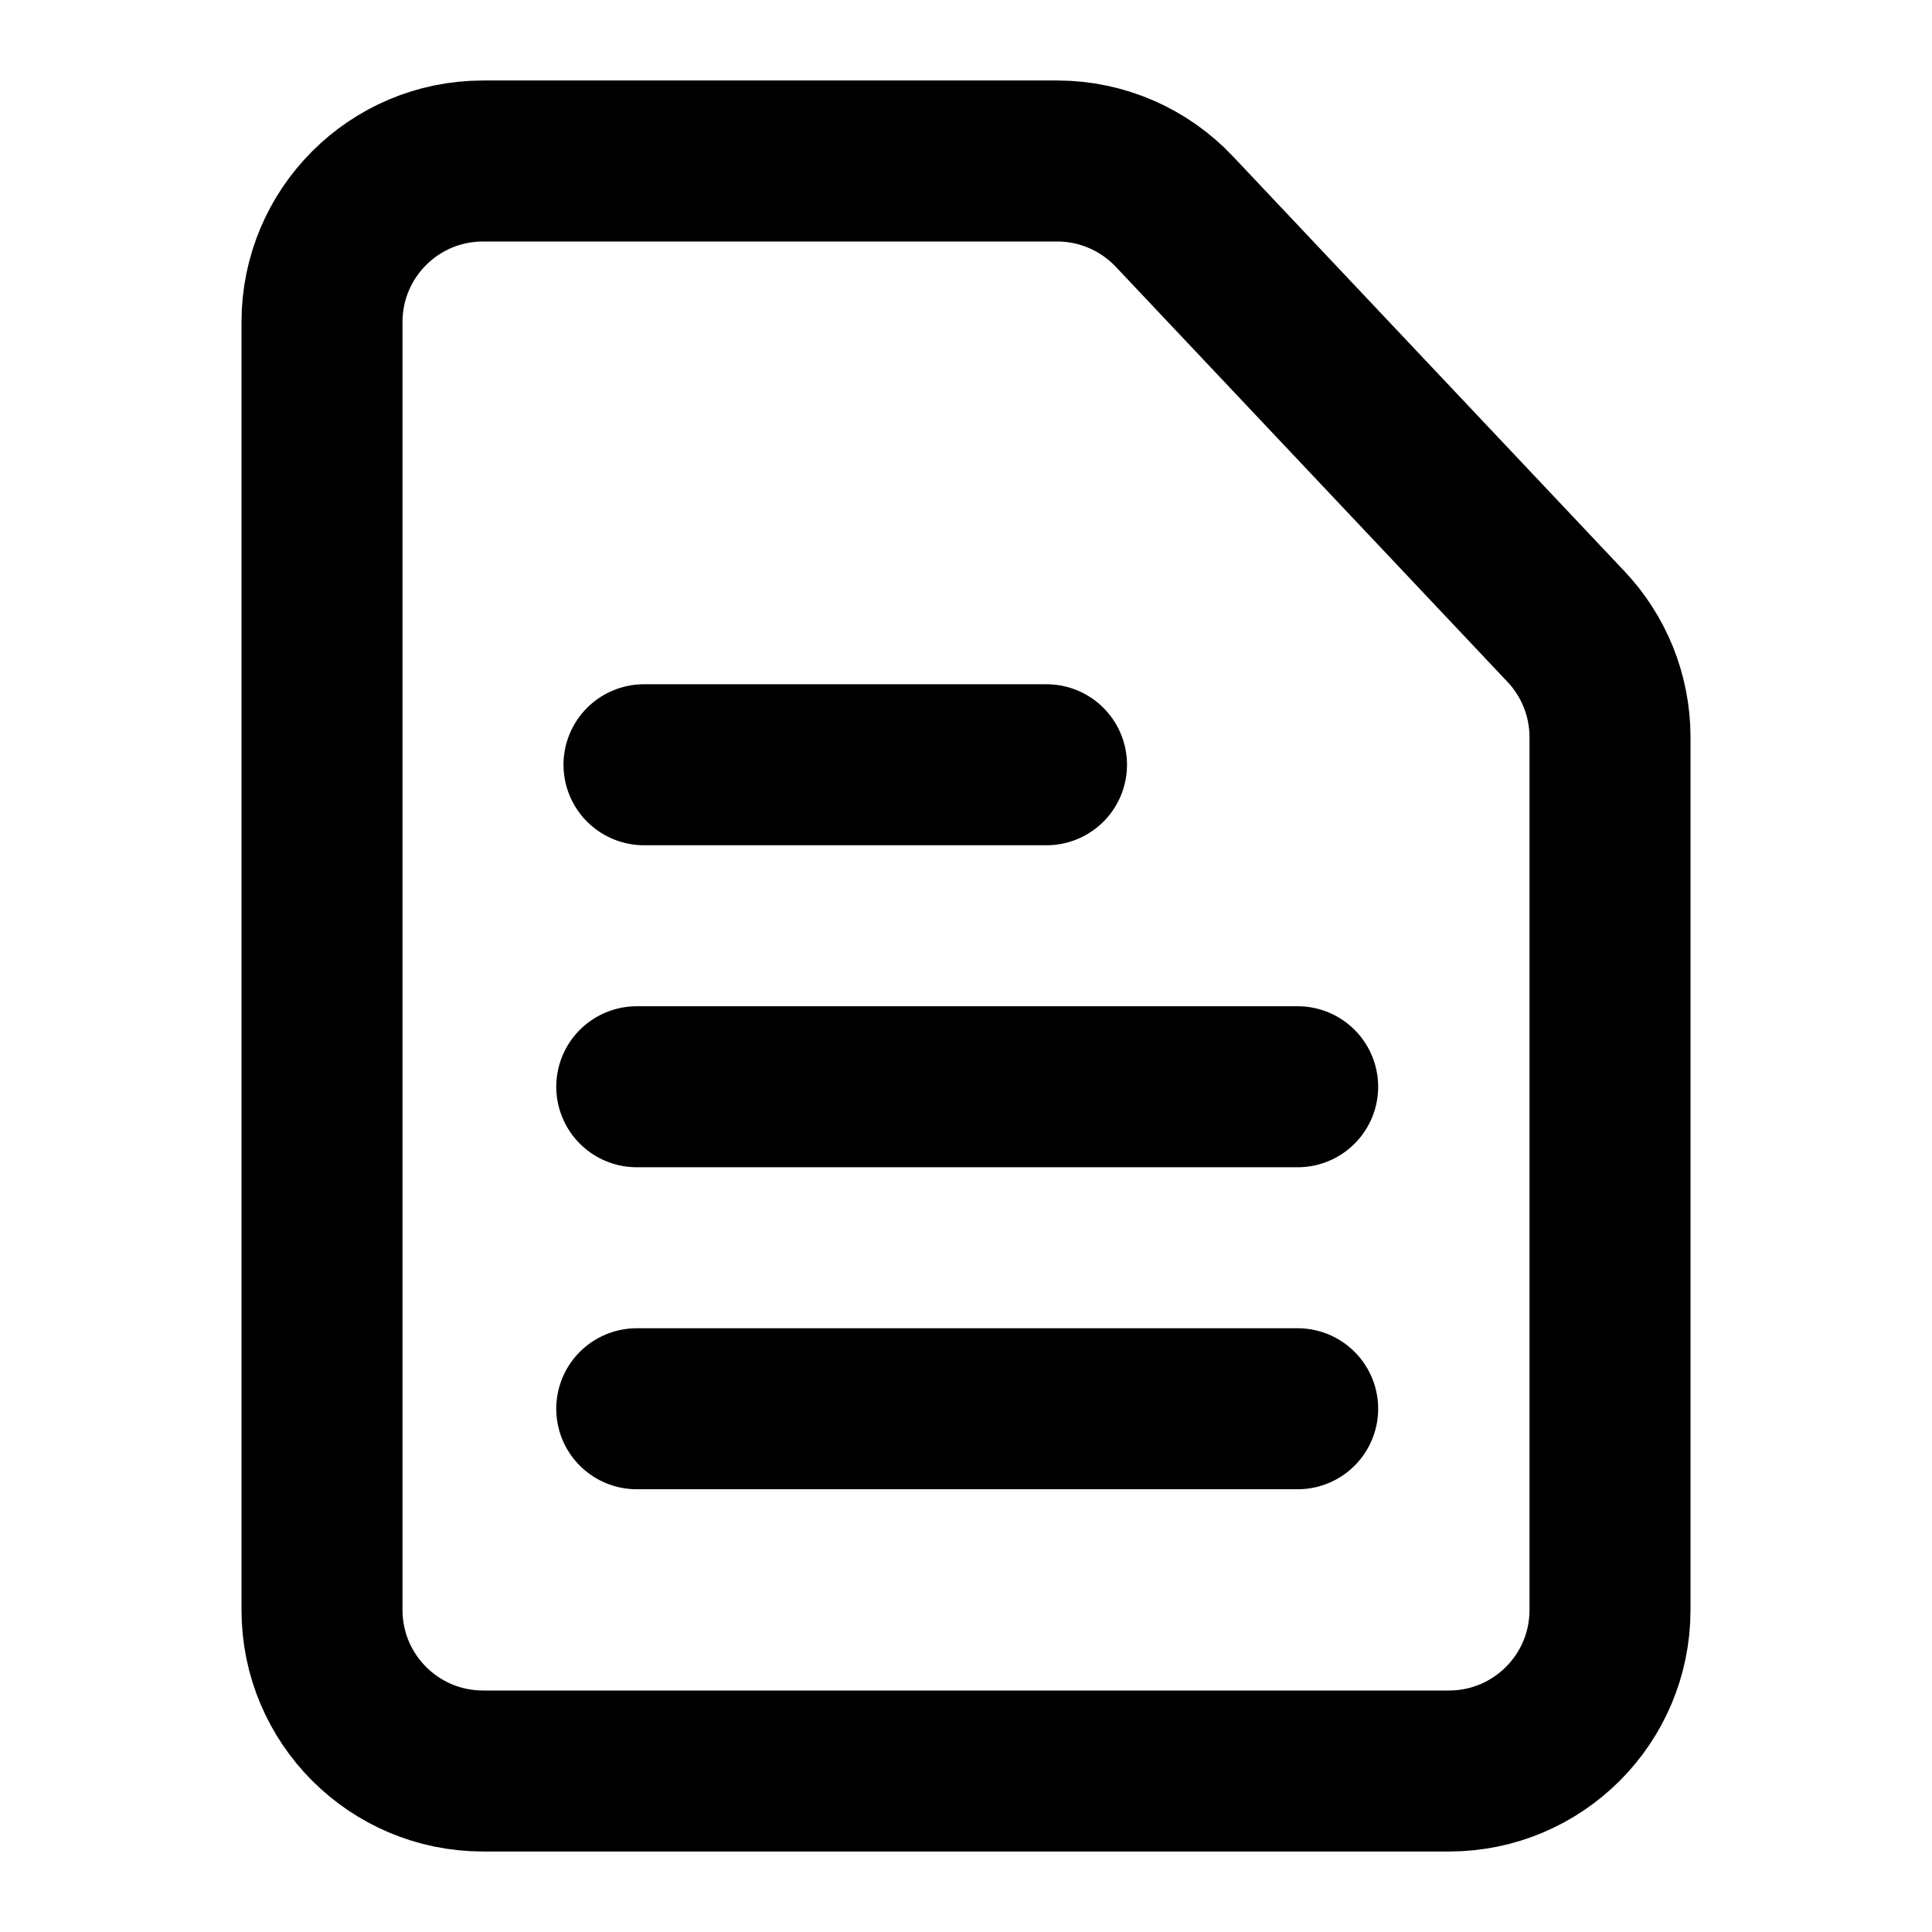
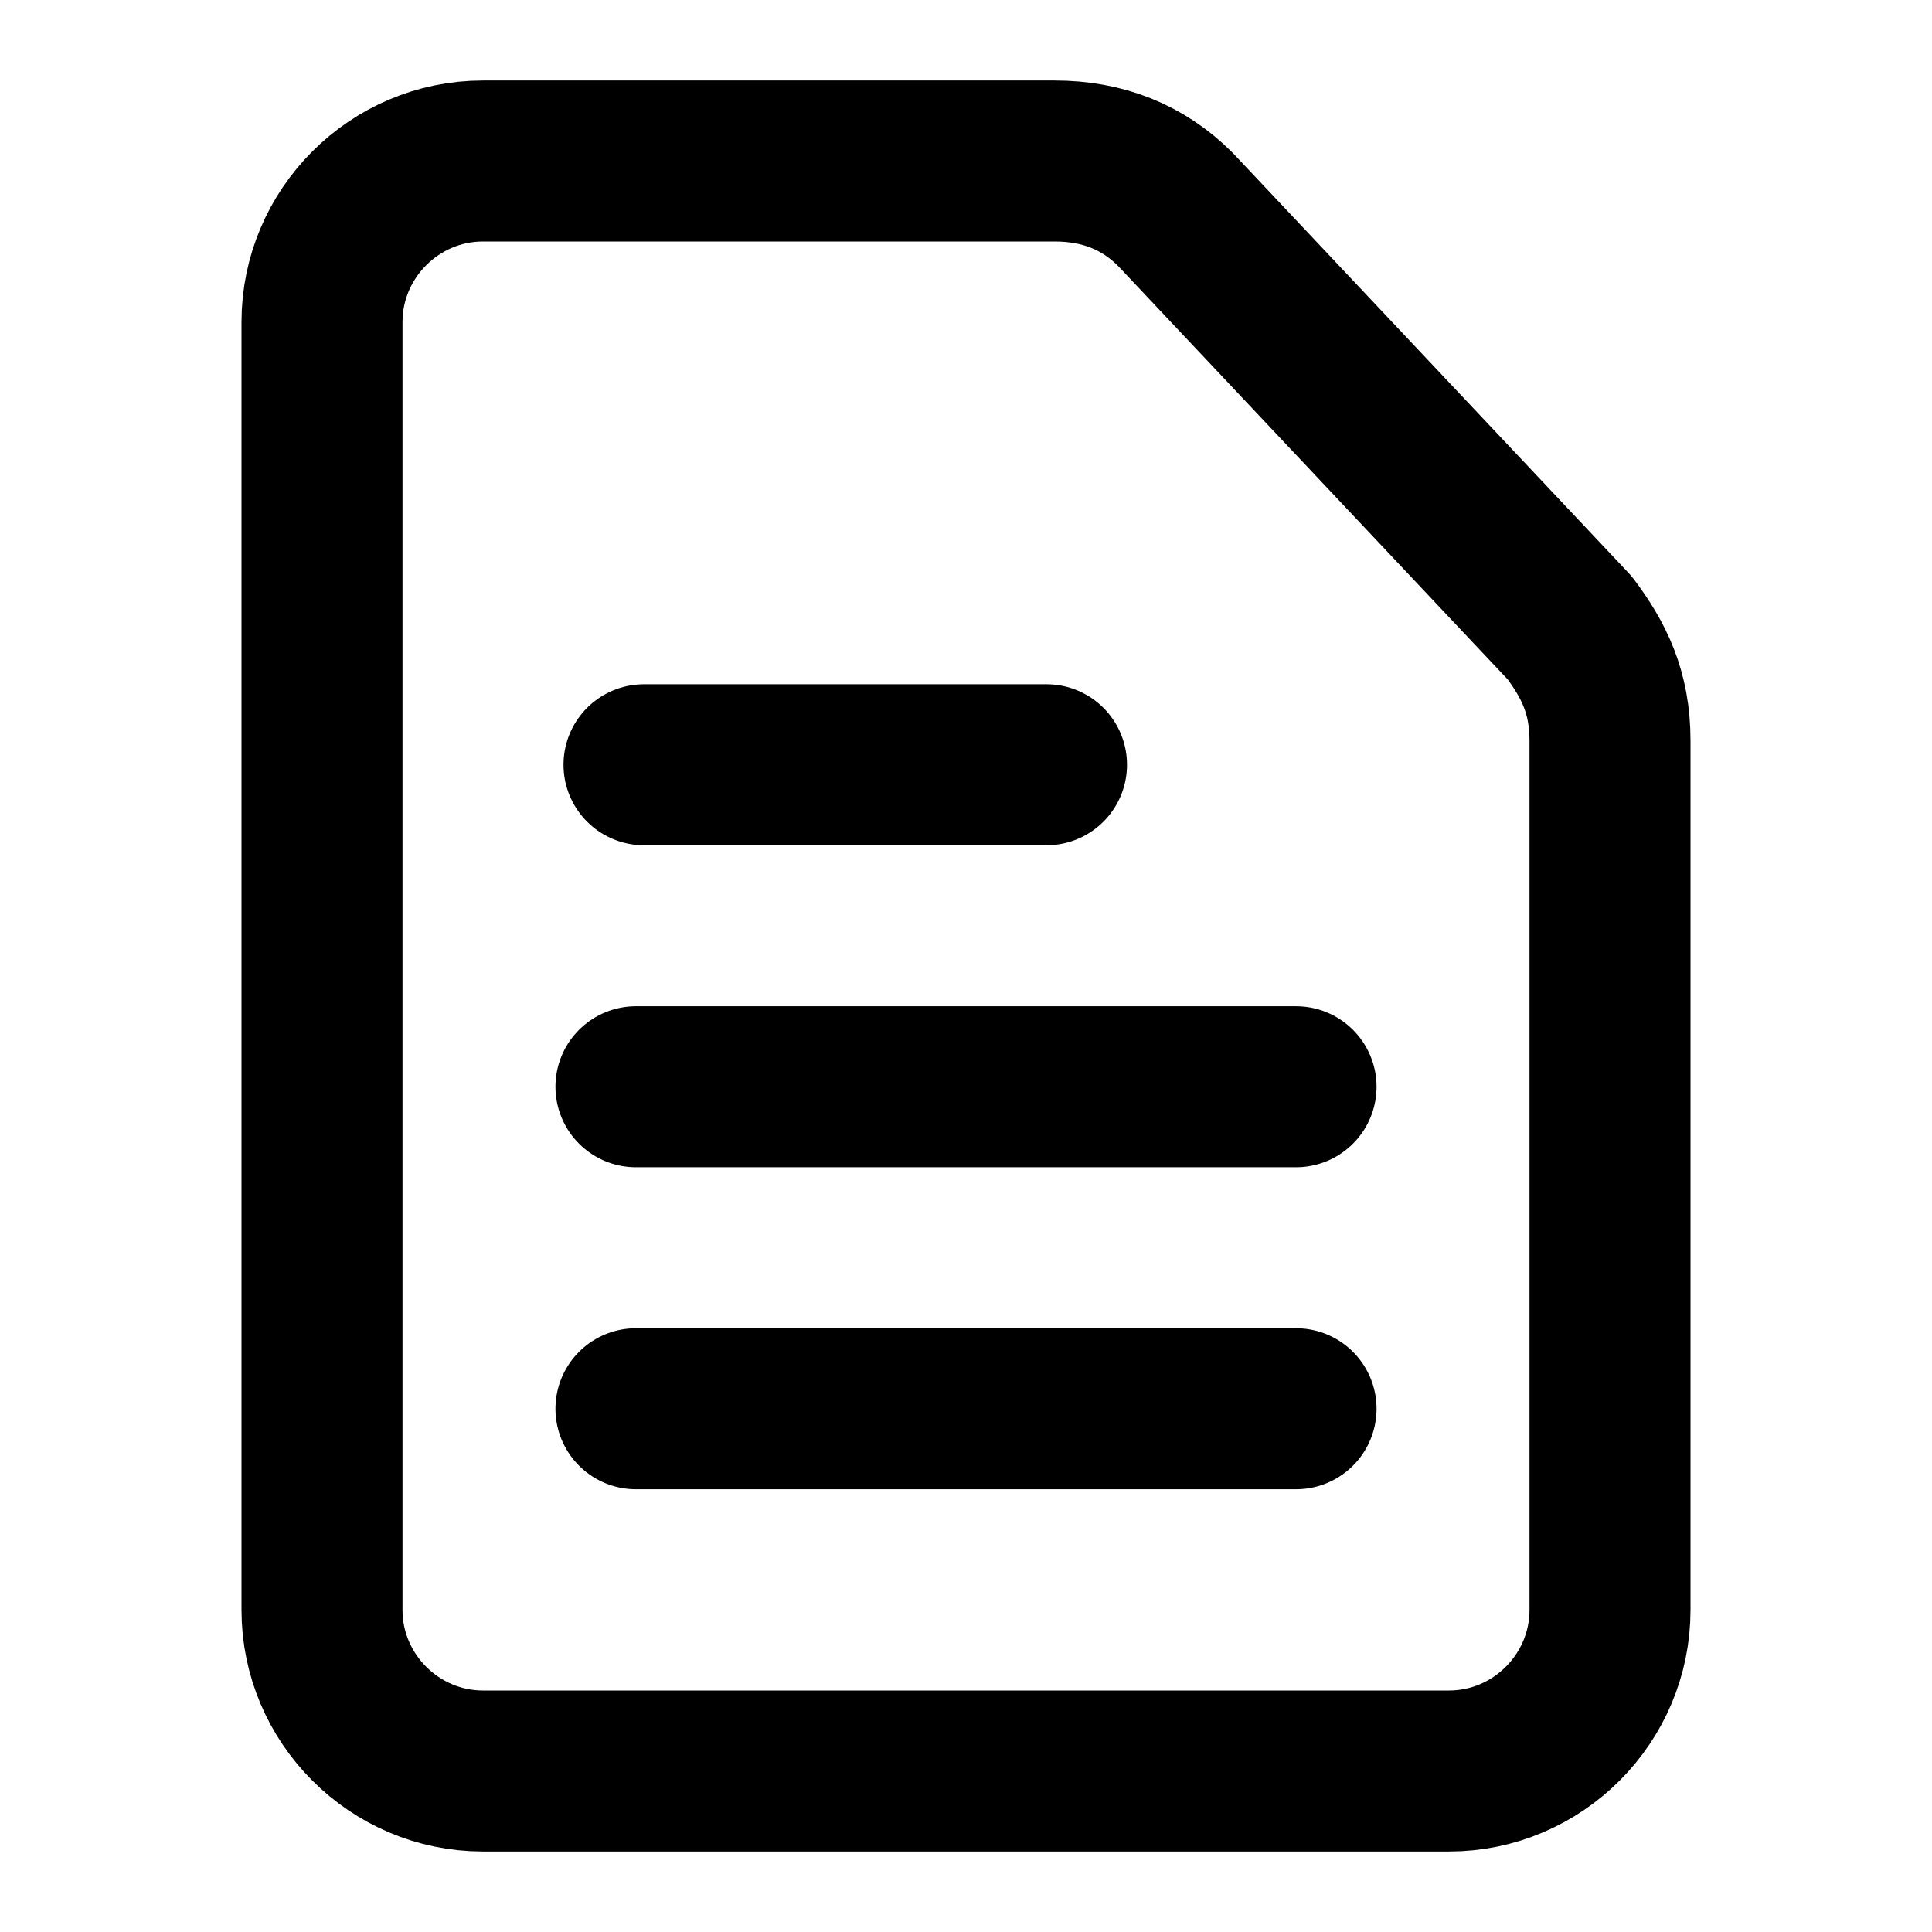
- <svg xmlns="http://www.w3.org/2000/svg" width="24" height="24" viewBox="0 0 24 24">
+ <svg xmlns="http://www.w3.org/2000/svg" version="1.1" x="0px" y="0px" viewBox="0 0 24 24" enable-background="new 0 0 24 24" xml:space="preserve">
+   <g id="_x2D_Guides">
+     <g id="_x31_1pt" display="none">
+ 	</g>
+     <g id="_x31_4pt" display="none">
+ 	</g>
+     <g id="_x31_6pt">
+ 	</g>
+     <g id="_x31_8pt">
+ 	</g>
+     <g id="_x32_2pt">
+ 	</g>
+     <g id="Center">
+ 	</g>
+   </g>
+   <g id="_x2D_-Templates" display="none">
+ </g>
  <g id="Complete">
    <g id="F-File">
+       <g id="Remove">
+ 		</g>
+       <g id="Add">
+ 		</g>
      <g id="Text">
        <g>
-           <path id="File" d="M18,22H6a2,2,0,0,1-2-2V4A2,2,0,0,1,6,2h7.14a2,2,0,0,1,1.45.63l4.86,5.15A2,2,0,0,1,20,9.15V20A2,2,0,0,1,18,22Z" fill="none" stroke="#000" stroke-linecap="round" stroke-linejoin="round" stroke-width="2" />
-           <line x1="7.91" y1="17.5" x2="16.12" y2="17.5" fill="none" stroke="#000" stroke-linecap="round" stroke-linejoin="round" stroke-width="2" />
-           <line x1="7.91" y1="13.5" x2="16.12" y2="13.5" fill="none" stroke="#000" stroke-linecap="round" stroke-linejoin="round" stroke-width="2" />
-           <line x1="8" y1="9.5" x2="13" y2="9.5" fill="none" stroke="#000" stroke-linecap="round" stroke-linejoin="round" stroke-width="2" />
+           <path id="File_2_" fill="none" stroke="#000000" stroke-width="2" stroke-linecap="round" stroke-linejoin="round" stroke-miterlimit="10" d="      M18,22H6c-1.1,0-2-0.9-2-2V4c0-1.1,0.9-2,2-2h7.1c0.6,0,1.1,0.2,1.5,0.6l4.9,5.2C19.8,8.2,20,8.6,20,9.2V20      C20,21.1,19.1,22,18,22z" />
+           <line fill="none" stroke="#000000" stroke-width="2" stroke-linecap="round" stroke-linejoin="round" stroke-miterlimit="10" x1="7.9" y1="17.5" x2="16.1" y2="17.5" />
+           <line fill="none" stroke="#000000" stroke-width="2" stroke-linecap="round" stroke-linejoin="round" stroke-miterlimit="10" x1="7.9" y1="13.5" x2="16.1" y2="13.5" />
+           <line fill="none" stroke="#000000" stroke-width="2" stroke-linecap="round" stroke-linejoin="round" stroke-miterlimit="10" x1="8" y1="9.5" x2="13" y2="9.5" />
        </g>
      </g>
    </g>
+     <g id="F-Chevron">
+ 	</g>
+     <g id="F-Push">
+       <g id="Left_1_">
+ 		</g>
+       <g id="Right_1_">
+ 		</g>
+       <g id="Down_4_">
+ 		</g>
+       <g id="Up_1_">
+ 		</g>
+     </g>
+     <g id="Code">
+ 	</g>
+     <g id="Triangle_1_">
+ 	</g>
+     <g id="Circle">
+ 	</g>
+     <g id="Clock">
+ 	</g>
+     <g id="Disc">
+ 	</g>
+     <g id="DashedRectangle">
+ 	</g>
+     <g id="Lapse">
+ 	</g>
+     <g id="Square">
+ 	</g>
+     <g id="F-More">
+ 	</g>
+     <g id="more-horizontal">
+ 	</g>
+     <g id="alert-square">
+ 	</g>
+     <g id="alert-triangle">
+ 	</g>
+     <g id="alert-circle">
+ 	</g>
+     <g id="info-square">
+ 	</g>
+     <g id="info-circle">
+ 	</g>
+     <g id="x-circle">
+ 	</g>
+     <g id="x-square">
+ 	</g>
+     <g id="add-square">
+ 	</g>
+     <g id="add-circle">
+ 	</g>
+     <g id="remove-square">
+ 	</g>
+     <g id="remove-circle">
+ 	</g>
+     <g id="arrow-down-right">
+ 	</g>
+     <g id="arrow-down-left">
+ 	</g>
+     <g id="arrow-up-left">
+ 	</g>
+     <g id="arrow-up-right">
+ 	</g>
+     <g id="arrow-left">
+ 	</g>
+     <g id="arrow-right">
+ 	</g>
+     <g id="arrow-down">
+ 	</g>
+     <g id="arrow-up">
+ 	</g>
+     <g id="search">
+ 	</g>
+     <g id="zoom-in">
+ 	</g>
+     <g id="zoom-out">
+ 	</g>
+     <g id="user">
+ 	</g>
+     <g id="user-add">
+ 	</g>
+     <g id="user-remove">
+ 	</g>
+     <g id="user-x">
+ 	</g>
+     <g id="user-tick">
+ 	</g>
+     <g id="sidebar-bottom">
+ 	</g>
+     <g id="sidebar-top">
+ 	</g>
+     <g id="sidebar-left">
+ 	</g>
+     <g id="sidebar-right">
+ 	</g>
+     <g id="tick">
+ 	</g>
+     <g id="x">
+ 	</g>
+     <g id="add">
+ 	</g>
+     <g id="minus">
+ 	</g>
+     <g id="lock">
+ 	</g>
+     <g id="unlock">
+ 	</g>
+     <g id="mail">
+ 	</g>
+     <g id="mail-read">
+ 	</g>
+     <g id="align-justify">
+ 	</g>
+     <g id="align-center">
+ 	</g>
+     <g id="align-left">
+ 	</g>
+     <g id="align-right">
+ 	</g>
+     <g id="navigation-nw">
+ 	</g>
+     <g id="navigation-ne">
+ 	</g>
+     <g id="navigation">
+ 	</g>
+     <g id="maximize">
+ 	</g>
+     <g id="minimize">
+ 	</g>
+     <g id="signal">
+ 	</g>
+     <g id="volume-mute">
+ 	</g>
+     <g id="volume-down">
+ 	</g>
+     <g id="volume-off">
+ 	</g>
+     <g id="bubble-circle">
+ 	</g>
+     <g id="bubble-square">
+ 	</g>
+     <g id="support">
+ 	</g>
+     <g id="grid">
+ 	</g>
+     <g id="browsers">
+ 	</g>
+     <g id="folder">
+ 	</g>
+     <g id="upload">
+ 	</g>
+     <g id="download">
+ 	</g>
  </g>
+   <g id="Active">
+ </g>
+   <g id="Layer_88">
+ </g>
</svg>
